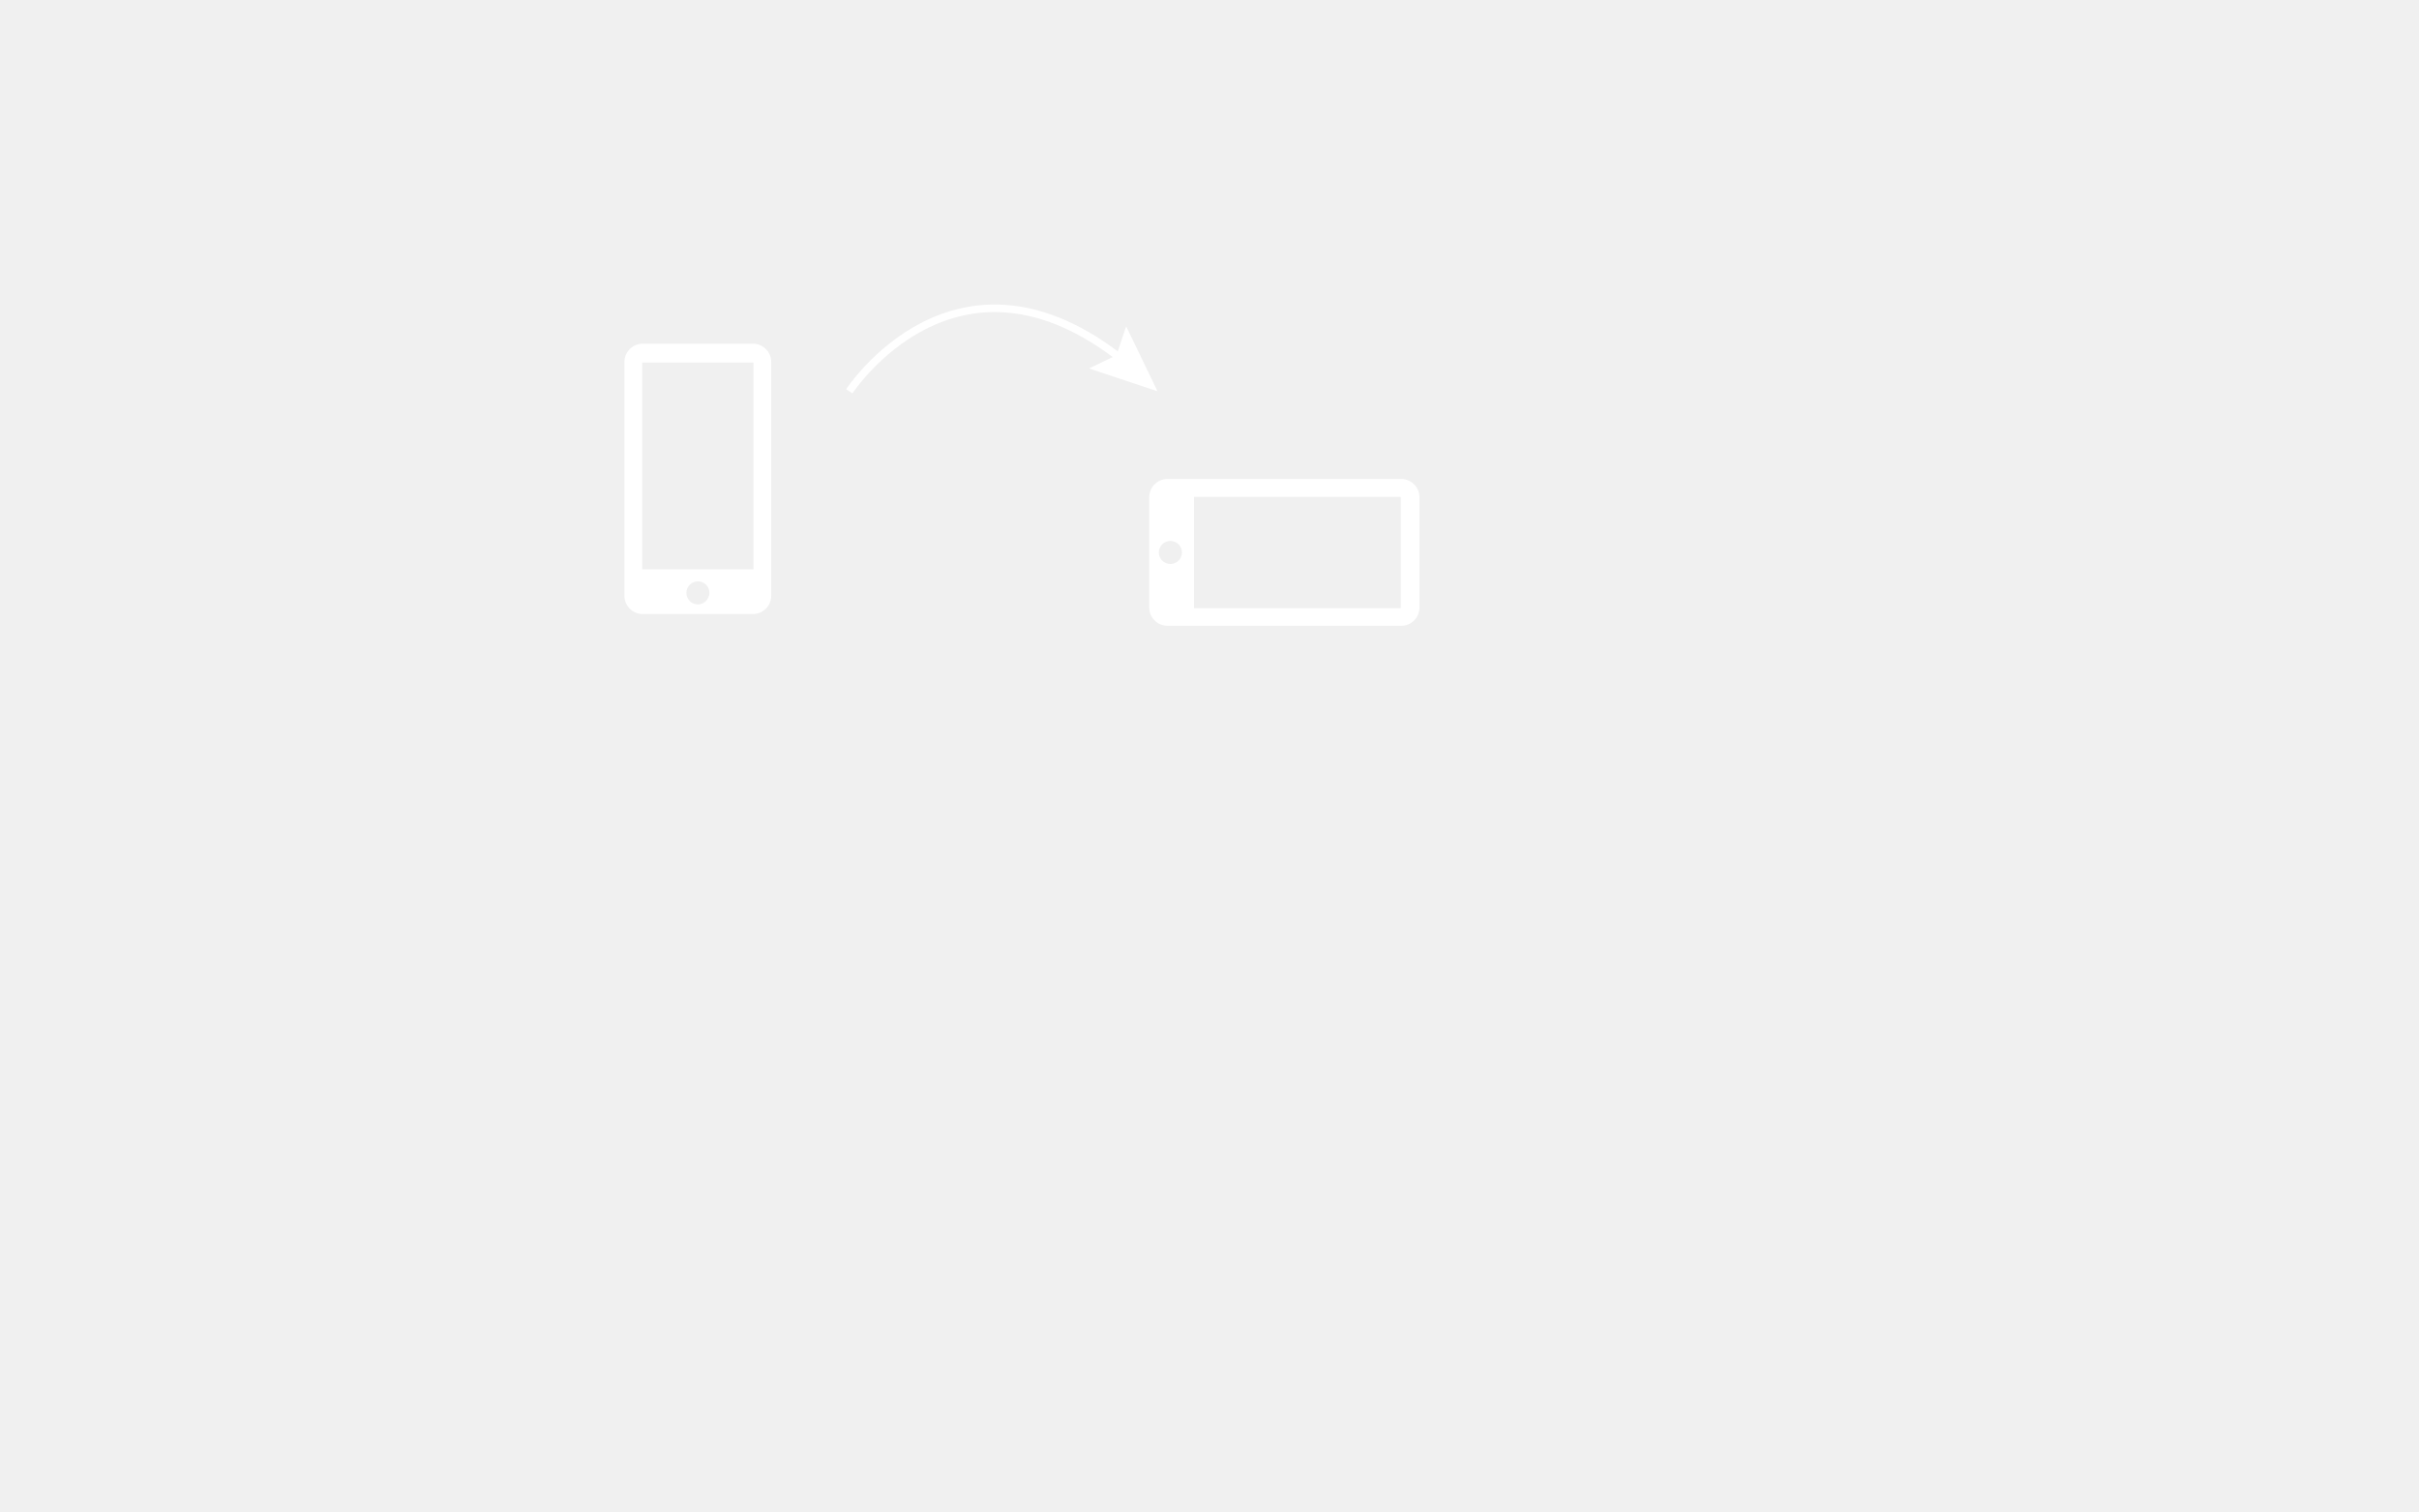
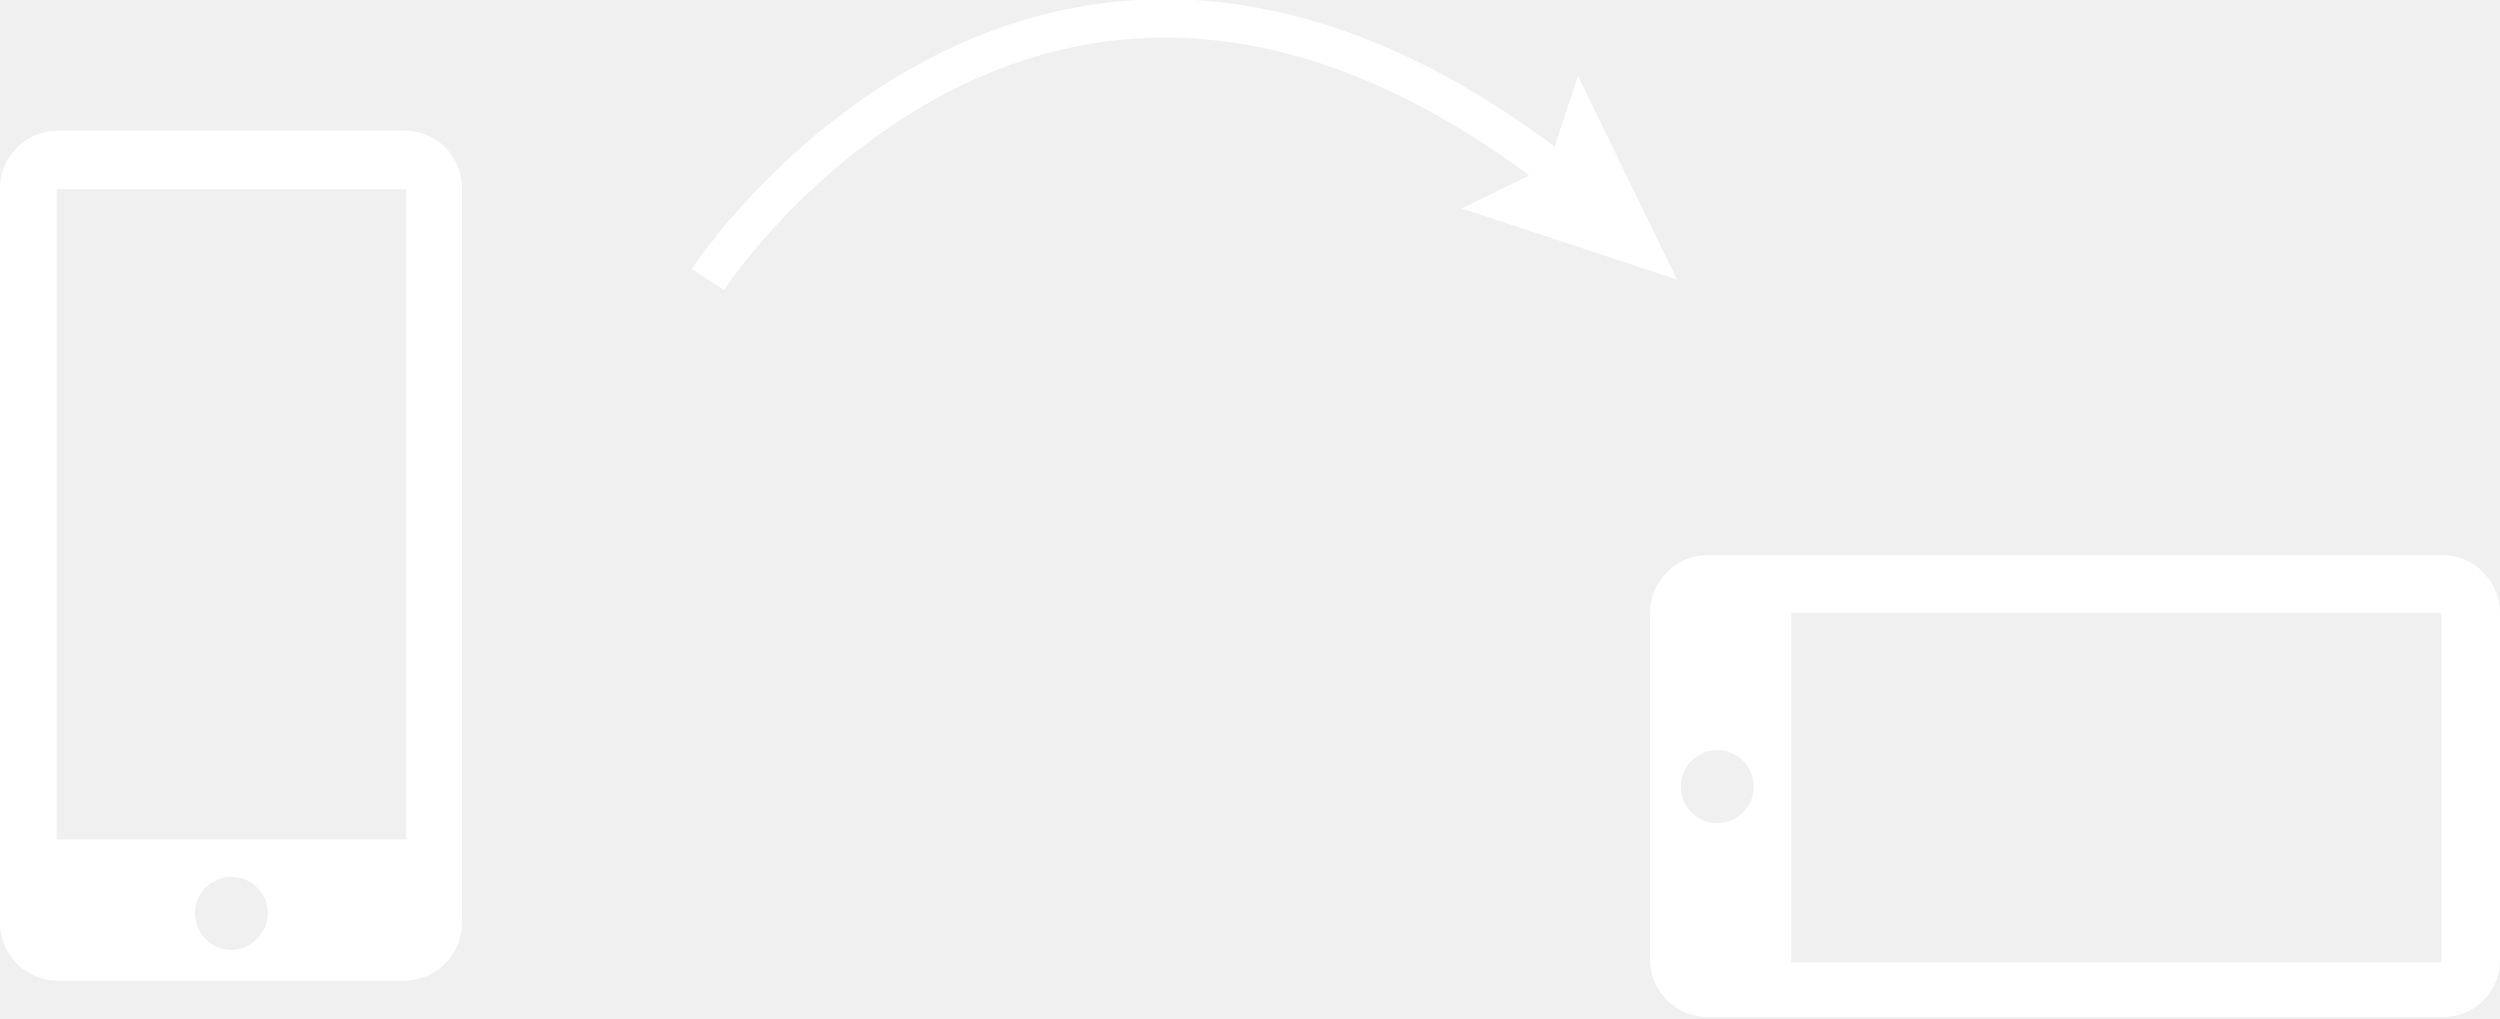
- <svg xmlns="http://www.w3.org/2000/svg" version="1.1" id="Layer_1" x="0px" y="0px" viewBox="0 0 1280 800" enable-background="new 0 0 1280 800" xml:space="preserve">
+ <svg xmlns="http://www.w3.org/2000/svg" version="1.1" id="Layer_1" x="0px" y="0px" viewBox="204.4 157.5 260.3 106" enable-background="new 204.4 157.5 260.3 106" xml:space="preserve">
  <g>
    <g>
-       <path fill="none" stroke="#FFFFFF" stroke-width="4" stroke-miterlimit="10" d="M449.4,207.1c0,0,56.7-87.1,145.4-16" />
+       <path fill="none" stroke="#FFFFFF" stroke-width="4" stroke-miterlimit="10" d="M278.1,186.6c0,0,35.1-53.9,90-9.9" />
      <g>
-         <polygon fill="#FFFFFF" points="576.3,195 590.8,188 595.9,172.7 612.5,207.1    " />
+         <polygon fill="#FFFFFF" points="356.6,179.2 365.6,174.8 368.7,165.4 379,186.6    " />
      </g>
    </g>
  </g>
  <g>
-     <path fill="#FFFFFF" d="M398.4,181.9h-58.3c-5.3,0-9.7,4.3-9.7,9.7v123.7c0,5.3,4.3,9.7,9.7,9.7h58.3c5.3,0,9.7-4.3,9.7-9.7V191.6   C408.1,186.2,403.7,181.9,398.4,181.9z M369.3,319.9c-3.4,0-6.1-2.7-6.1-6.1c0-3.4,2.7-6.1,6.1-6.1s6.1,2.7,6.1,6.1   C375.3,317.1,372.6,319.9,369.3,319.9z M398.7,301.3h-58.9V191.9h58.9V301.3z" />
+     <path fill="#FFFFFF" d="M246.5,171.1h-36.1c-3.3,0-6,2.7-6,6v76.5c0,3.3,2.7,6,6,6h36.1c3.3,0,6-2.7,6-6v-76.5   C252.5,173.7,249.8,171.1,246.5,171.1z M228.5,256.4c-2.1,0-3.8-1.7-3.8-3.8s1.7-3.8,3.8-3.8s3.8,1.7,3.8,3.8   C232.2,254.7,230.5,256.4,228.5,256.4z M246.7,244.9h-36.4v-67.7h36.4V244.9z" />
  </g>
  <g>
-     <path fill="#FFFFFF" d="M751.1,321.5v-58.3c0-5.3-4.3-9.7-9.7-9.7H617.8c-5.3,0-9.7,4.3-9.7,9.7v58.3c0,5.3,4.3,9.7,9.7,9.7h123.7   C746.8,331.2,751.1,326.9,751.1,321.5z M613.2,292.4c0-3.4,2.7-6.1,6.1-6.1c3.4,0,6.1,2.7,6.1,6.1c0,3.4-2.7,6.1-6.1,6.1   C615.9,298.5,613.2,295.8,613.2,292.4z M631.8,321.9V263h109.4v58.9H631.8z" />
+     <path fill="#FFFFFF" d="M464.7,257.4v-36.1c0-3.3-2.7-6-6-6h-76.5c-3.3,0-6,2.7-6,6v36.1c0,3.3,2.7,6,6,6h76.5   C462.1,263.4,464.7,260.8,464.7,257.4z M379.4,239.4c0-2.1,1.7-3.8,3.8-3.8c2.1,0,3.8,1.7,3.8,3.8s-1.7,3.8-3.8,3.8   S379.4,241.5,379.4,239.4z M390.9,257.7v-36.4h67.7v36.4H390.9z" />
  </g>
</svg>
